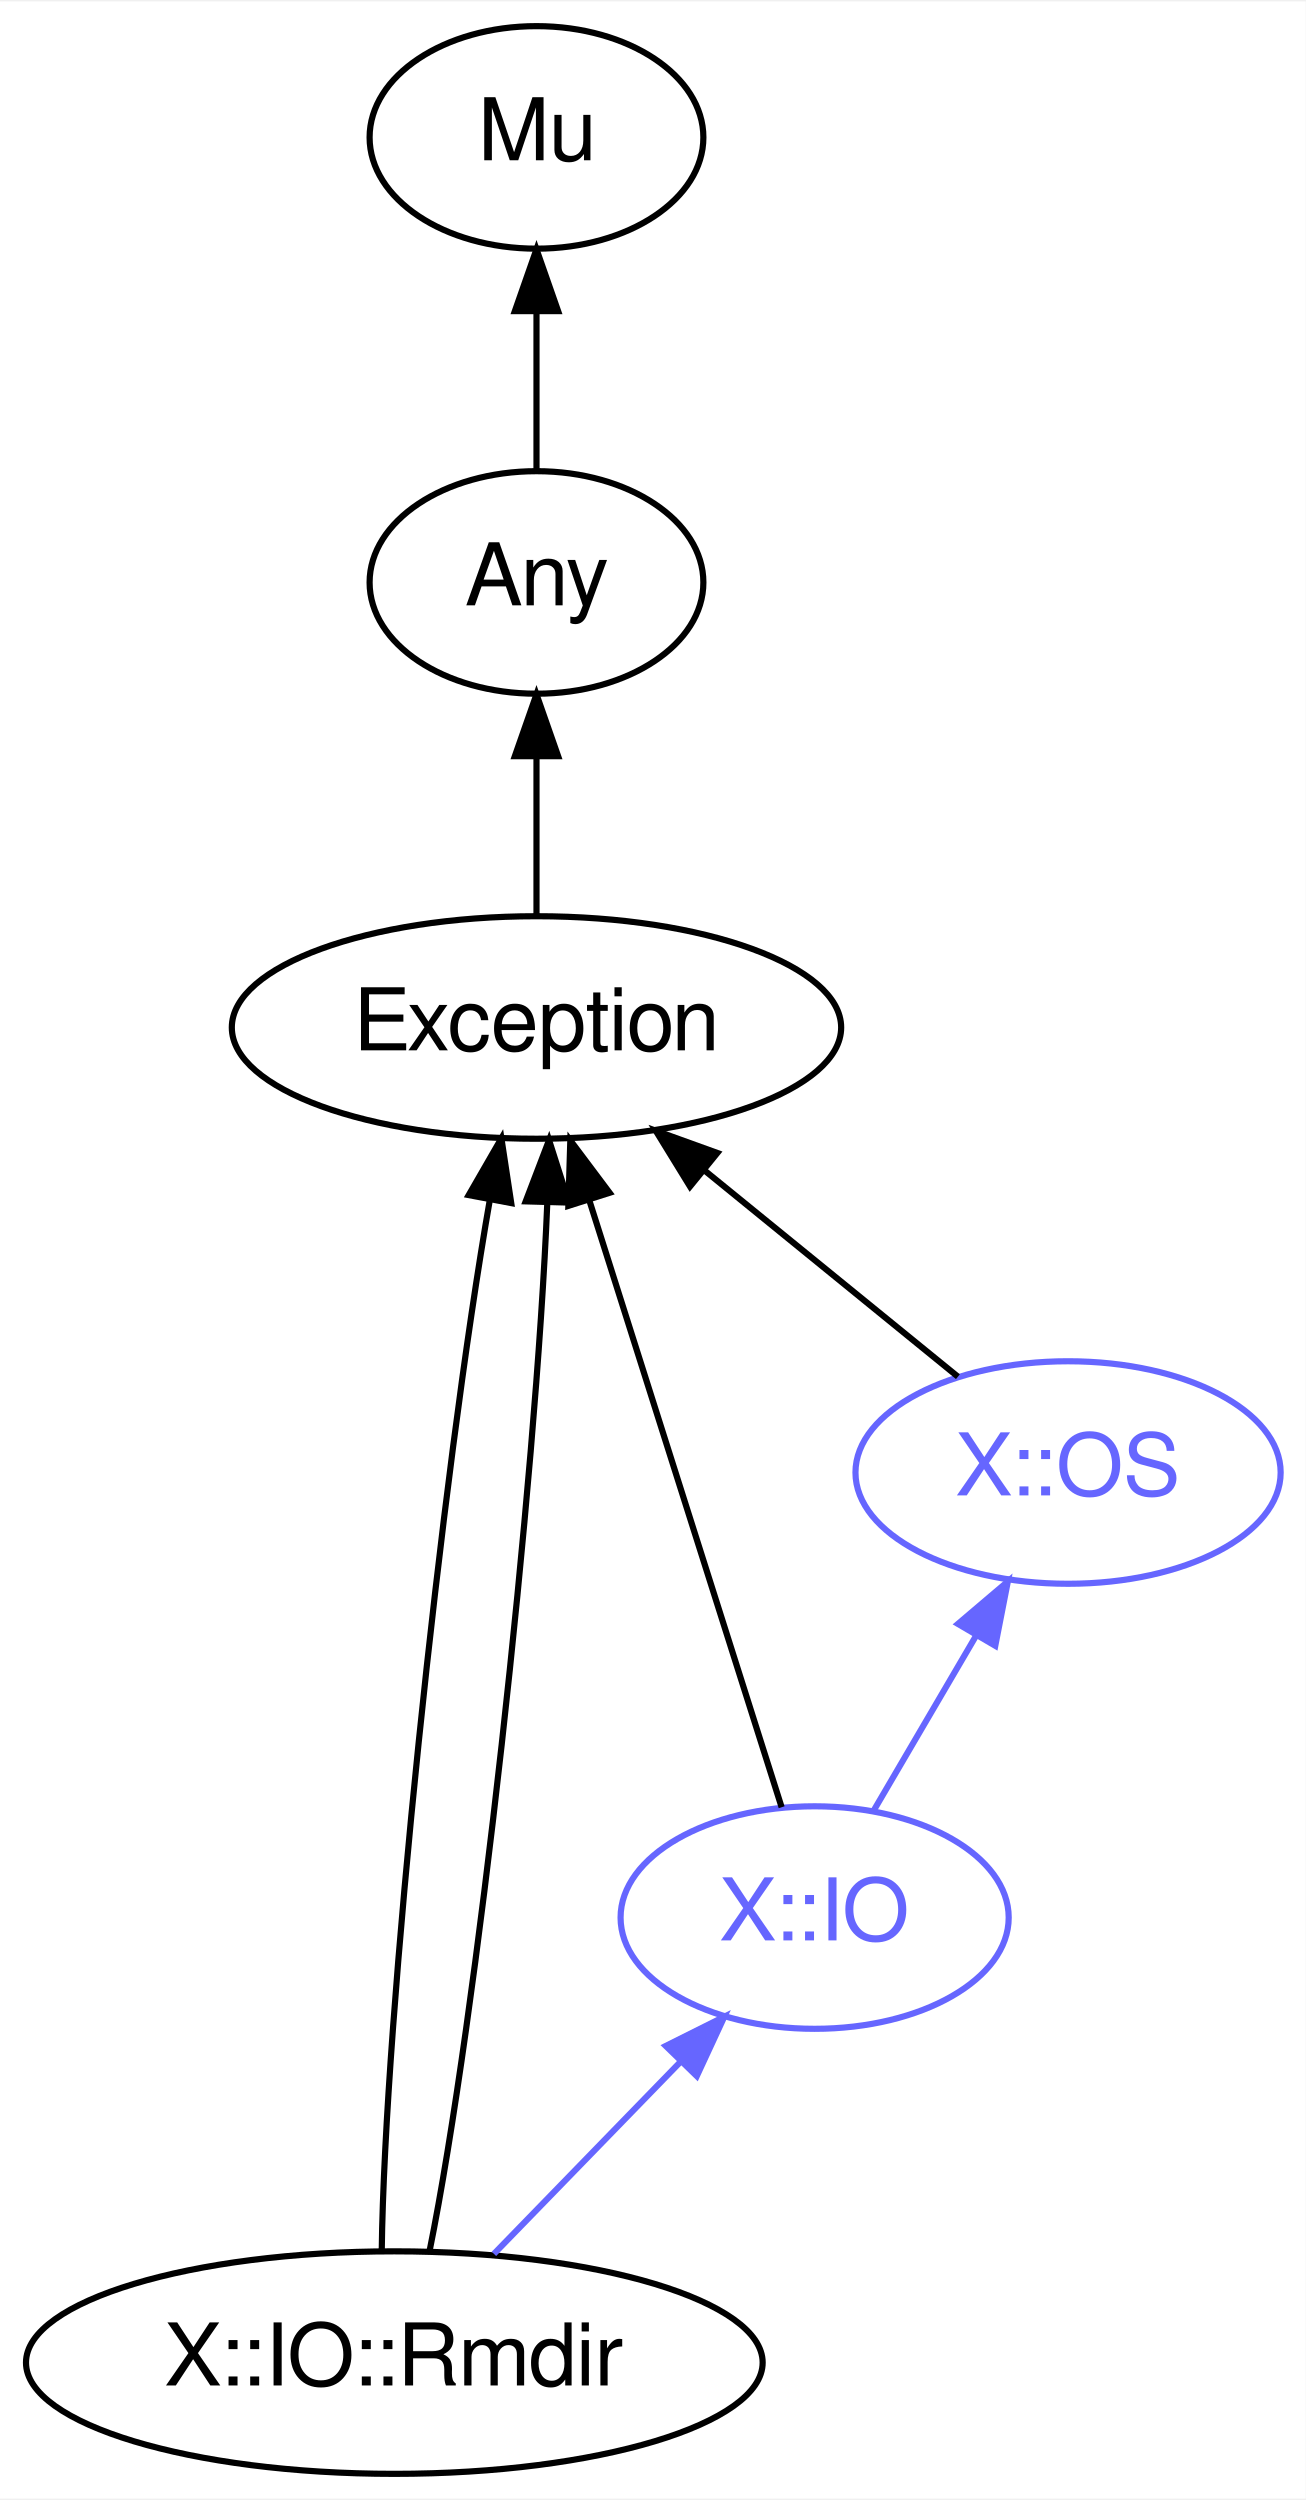
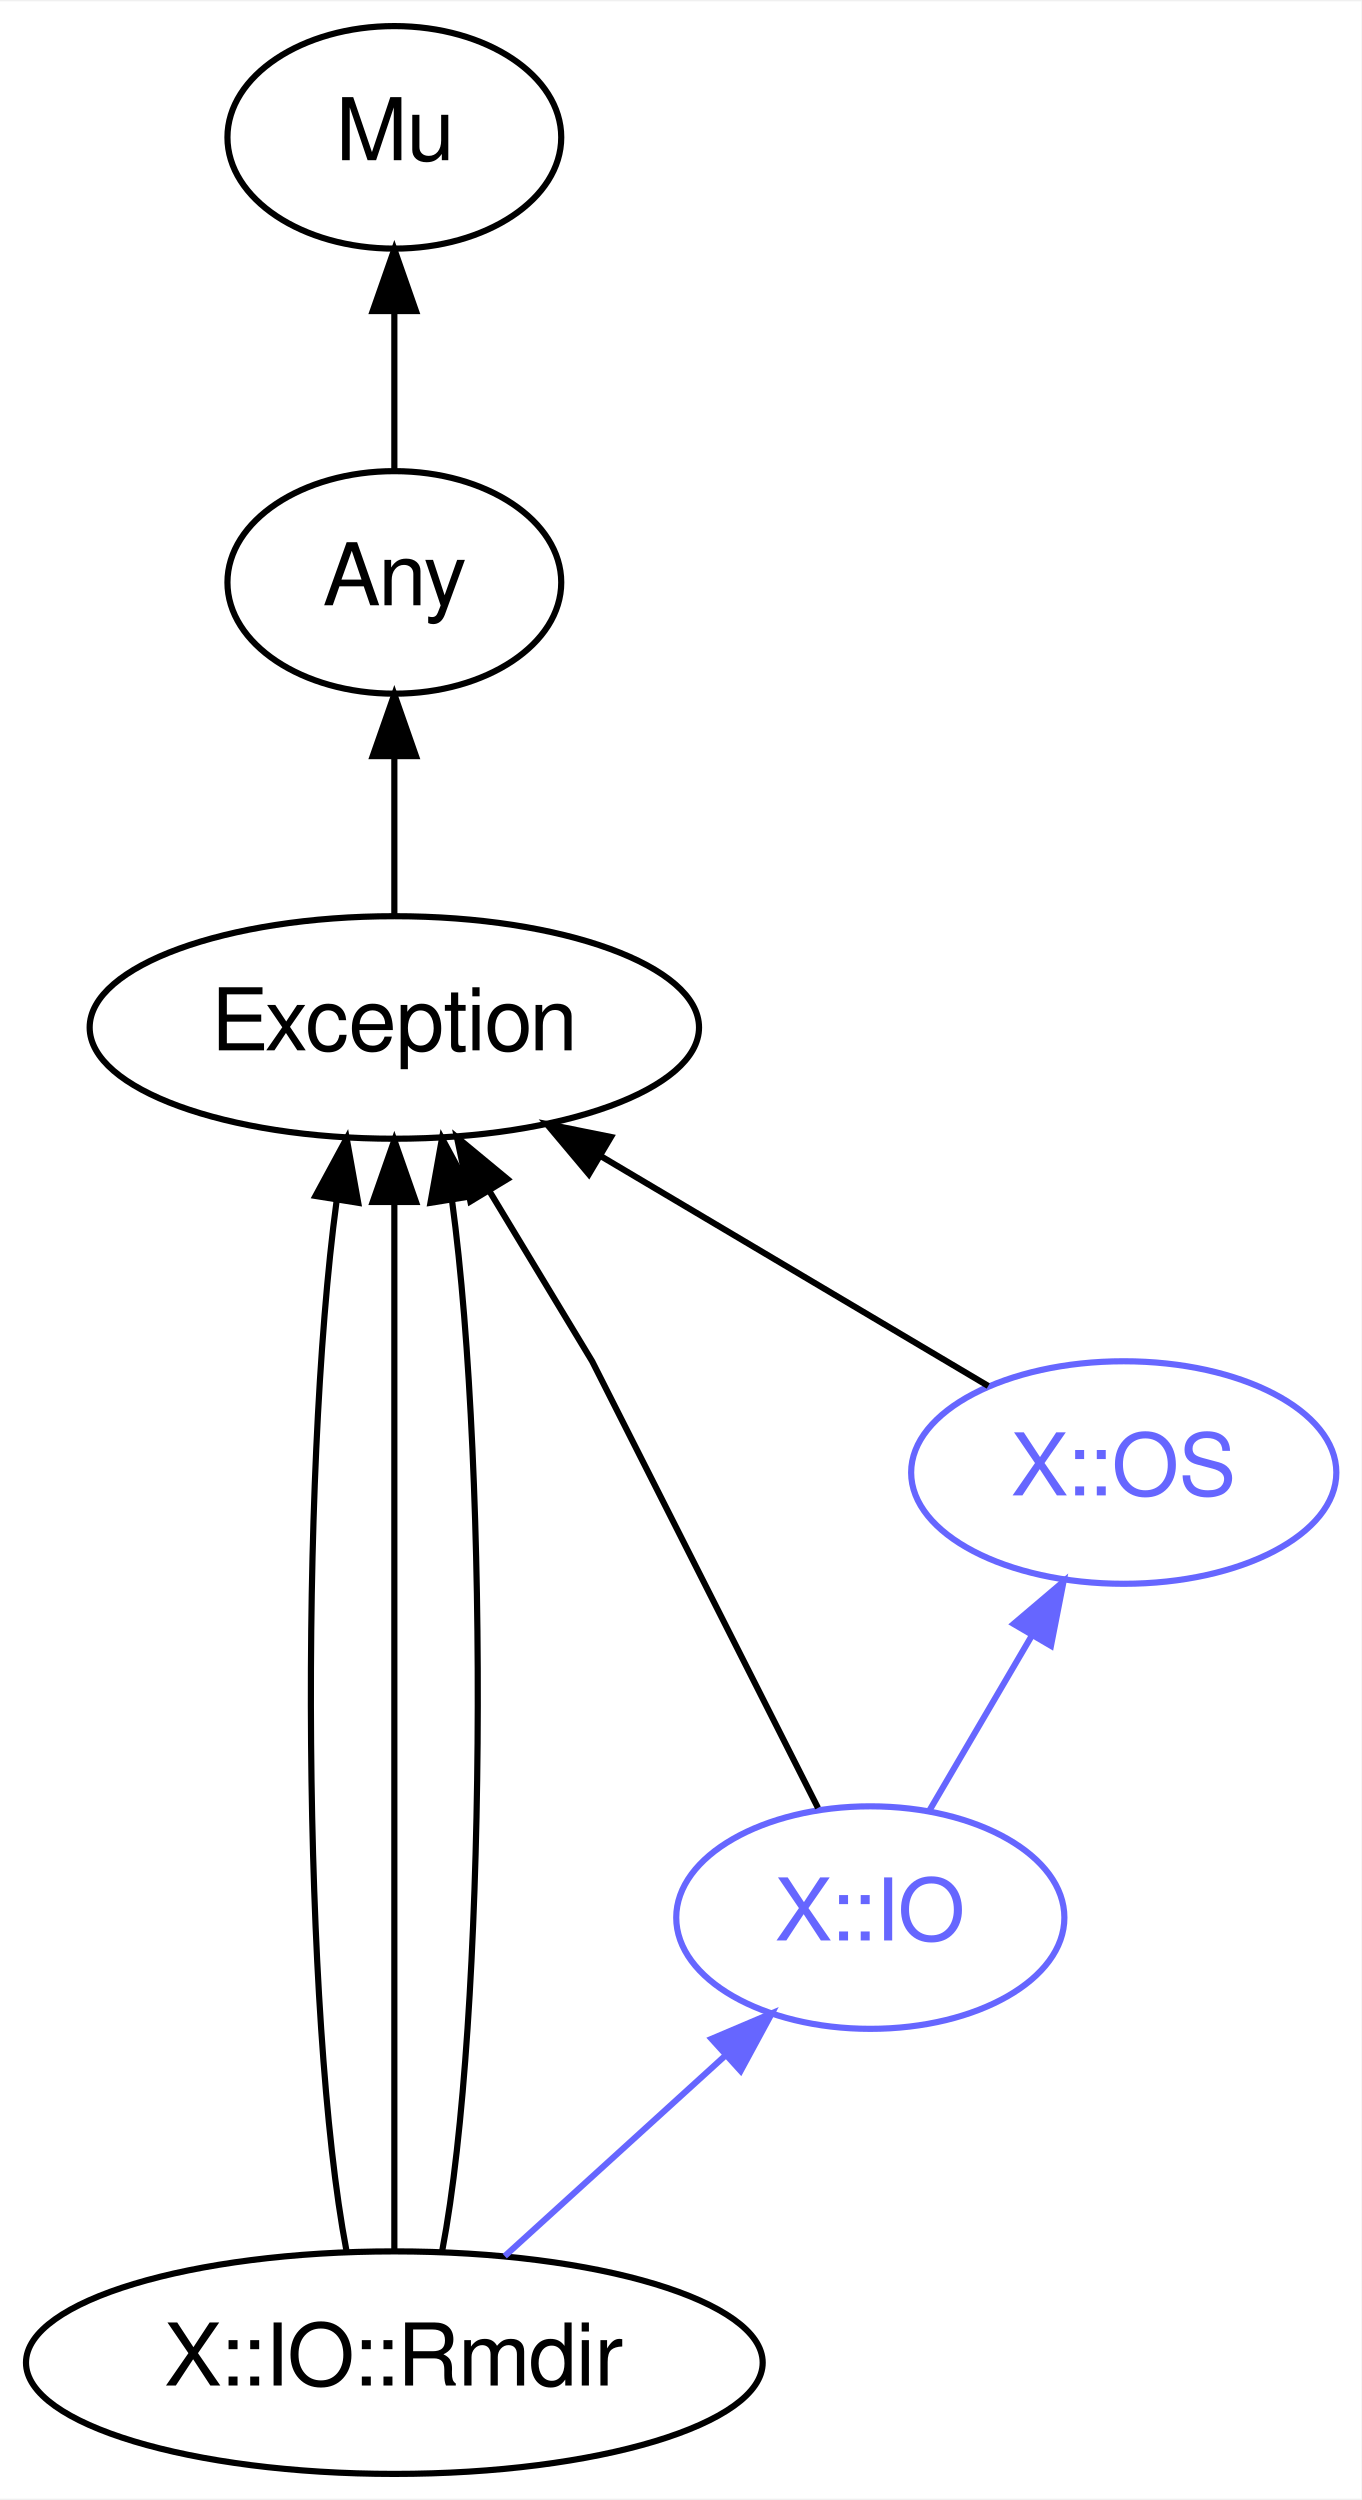
- <svg xmlns="http://www.w3.org/2000/svg" xmlns:xlink="http://www.w3.org/1999/xlink" width="211pt" height="404pt" viewBox="0.00 0.00 211.24 404.00">
+ <svg xmlns="http://www.w3.org/2000/svg" xmlns:xlink="http://www.w3.org/1999/xlink" width="220pt" height="404pt" viewBox="0.00 0.00 220.24 404.00">
  <g id="graph0" class="graph" transform="scale(1 1) rotate(0) translate(4 400)">
-     <polygon fill="white" stroke="none" points="-4,4 -4,-400 207.242,-400 207.242,4 -4,4" />
+     <polygon fill="white" stroke="none" points="-4,4 -4,-400 216.242,-400 216.242,4 -4,4" />
    <g id="node1" class="node">
      <g id="a_node1">
        <a xlink:href="/type/X::IO::Rmdir" xlink:title="X::IO::Rmdir">
          <ellipse fill="none" stroke="#000000" cx="59.795" cy="-18" rx="59.59" ry="18" />
          <text text-anchor="middle" x="59.795" y="-14.3" font-family="FreeSans" font-size="14.00" fill="#000000">X::IO::Rmdir</text>
        </a>
      </g>
    </g>
    <g id="node4" class="node">
      <g id="a_node4">
        <a xlink:href="/type/Exception" xlink:title="Exception">
-           <ellipse fill="none" stroke="#000000" cx="82.795" cy="-234" rx="49.291" ry="18" />
-           <text text-anchor="middle" x="82.795" y="-230.3" font-family="FreeSans" font-size="14.00" fill="#000000">Exception</text>
+           <ellipse fill="none" stroke="#000000" cx="59.795" cy="-234" rx="49.291" ry="18" />
+           <text text-anchor="middle" x="59.795" y="-230.3" font-family="FreeSans" font-size="14.00" fill="#000000">Exception</text>
        </a>
      </g>
    </g>
    <g id="edge1" class="edge">
-       <path fill="none" stroke="#000000" d="M57.761,-36.151C58.205,-73.338 67.436,-161.626 75.267,-206.228" />
-       <polygon fill="#000000" stroke="#000000" points="71.829,-206.884 77.118,-216.065 78.708,-205.59 71.829,-206.884" />
+       <path fill="none" stroke="#000000" d="M52.04,-36.151C44.95,-73.26 44.422,-161.253 50.455,-205.946" />
+       <polygon fill="#000000" stroke="#000000" points="47.039,-206.747 52.081,-216.065 53.95,-205.636 47.039,-206.747" />
    </g>
    <g id="edge2" class="edge">
-       <path fill="none" stroke="#000000" d="M65.516,-36.151C73.03,-73.168 82.722,-160.819 84.543,-205.614" />
-       <polygon fill="#000000" stroke="#000000" points="81.049,-205.87 84.828,-215.768 88.046,-205.673 81.049,-205.87" />
+       <path fill="none" stroke="#000000" d="M59.795,-36.151C59.795,-73.168 59.795,-160.819 59.795,-205.614" />
+       <polygon fill="#000000" stroke="#000000" points="56.295,-205.768 59.795,-215.768 63.295,-205.768 56.295,-205.768" />
+     </g>
+     <g id="edge3" class="edge">
+       <path fill="none" stroke="#000000" d="M67.55,-36.151C74.639,-73.26 75.167,-161.253 69.135,-205.946" />
+       <polygon fill="#000000" stroke="#000000" points="65.639,-205.636 67.508,-216.065 72.551,-206.747 65.639,-205.636" />
    </g>
    <g id="node6" class="node">
      <g id="a_node6">
        <a xlink:href="/type/X::IO" xlink:title="X::IO">
-           <ellipse fill="none" stroke="#6666ff" cx="127.795" cy="-90" rx="31.396" ry="18" />
-           <text text-anchor="middle" x="127.795" y="-86.3" font-family="FreeSans" font-size="14.00" fill="#6666ff">X::IO</text>
+           <ellipse fill="none" stroke="#6666ff" cx="136.795" cy="-90" rx="31.396" ry="18" />
+           <text text-anchor="middle" x="136.795" y="-86.3" font-family="FreeSans" font-size="14.00" fill="#6666ff">X::IO</text>
        </a>
      </g>
    </g>
-     <g id="edge7" class="edge">
-       <path fill="none" stroke="#6666ff" d="M75.91,-35.589C84.923,-44.868 96.281,-56.559 106.071,-66.637" />
-       <polygon fill="#6666ff" stroke="#6666ff" points="103.708,-69.228 113.186,-73.962 108.729,-64.35 103.708,-69.228" />
+     <g id="edge8" class="edge">
+       <path fill="none" stroke="#6666ff" d="M77.654,-35.235C88.266,-44.883 101.849,-57.231 113.321,-67.66" />
+       <polygon fill="#6666ff" stroke="#6666ff" points="111.11,-70.38 120.864,-74.517 115.819,-65.201 111.11,-70.38" />
    </g>
    <g id="node2" class="node">
      <g id="a_node2">
        <a xlink:href="/type/Mu" xlink:title="Mu">
-           <ellipse fill="none" stroke="#000000" cx="82.795" cy="-378" rx="27" ry="18" />
-           <text text-anchor="middle" x="82.795" y="-374.3" font-family="FreeSans" font-size="14.00" fill="#000000">Mu</text>
+           <ellipse fill="none" stroke="#000000" cx="59.795" cy="-378" rx="27" ry="18" />
+           <text text-anchor="middle" x="59.795" y="-374.3" font-family="FreeSans" font-size="14.00" fill="#000000">Mu</text>
        </a>
      </g>
    </g>
    <g id="node3" class="node">
      <g id="a_node3">
        <a xlink:href="/type/Any" xlink:title="Any">
-           <ellipse fill="none" stroke="#000000" cx="82.795" cy="-306" rx="27" ry="18" />
-           <text text-anchor="middle" x="82.795" y="-302.3" font-family="FreeSans" font-size="14.00" fill="#000000">Any</text>
+           <ellipse fill="none" stroke="#000000" cx="59.795" cy="-306" rx="27" ry="18" />
+           <text text-anchor="middle" x="59.795" y="-302.3" font-family="FreeSans" font-size="14.00" fill="#000000">Any</text>
        </a>
      </g>
    </g>
-     <g id="edge3" class="edge">
-       <path fill="none" stroke="#000000" d="M82.795,-324.303C82.795,-332.017 82.795,-341.288 82.795,-349.888" />
-       <polygon fill="#000000" stroke="#000000" points="79.295,-349.896 82.795,-359.896 86.295,-349.896 79.295,-349.896" />
+     <g id="edge4" class="edge">
+       <path fill="none" stroke="#000000" d="M59.795,-324.303C59.795,-332.017 59.795,-341.288 59.795,-349.888" />
+       <polygon fill="#000000" stroke="#000000" points="56.295,-349.896 59.795,-359.896 63.295,-349.896 56.295,-349.896" />
    </g>
-     <g id="edge4" class="edge">
-       <path fill="none" stroke="#000000" d="M82.795,-252.303C82.795,-260.017 82.795,-269.288 82.795,-277.888" />
-       <polygon fill="#000000" stroke="#000000" points="79.295,-277.896 82.795,-287.896 86.295,-277.896 79.295,-277.896" />
+     <g id="edge5" class="edge">
+       <path fill="none" stroke="#000000" d="M59.795,-252.303C59.795,-260.017 59.795,-269.288 59.795,-277.888" />
+       <polygon fill="#000000" stroke="#000000" points="56.295,-277.896 59.795,-287.896 63.295,-277.896 56.295,-277.896" />
    </g>
    <g id="node5" class="node">
      <g id="a_node5">
        <a xlink:href="/type/X::OS" xlink:title="X::OS">
-           <ellipse fill="none" stroke="#6666ff" cx="168.795" cy="-162" rx="34.394" ry="18" />
-           <text text-anchor="middle" x="168.795" y="-158.3" font-family="FreeSans" font-size="14.00" fill="#6666ff">X::OS</text>
+           <ellipse fill="none" stroke="#6666ff" cx="177.795" cy="-162" rx="34.394" ry="18" />
+           <text text-anchor="middle" x="177.795" y="-158.3" font-family="FreeSans" font-size="14.00" fill="#6666ff">X::OS</text>
        </a>
      </g>
    </g>
-     <g id="edge5" class="edge">
-       <path fill="none" stroke="#000000" d="M150.975,-177.504C139.16,-187.121 123.428,-199.926 110.053,-210.813" />
-       <polygon fill="#000000" stroke="#000000" points="107.633,-208.27 102.086,-217.297 112.052,-213.699 107.633,-208.27" />
+     <g id="edge6" class="edge">
+       <path fill="none" stroke="#000000" d="M155.876,-176.002C138.306,-186.426 113.356,-201.226 93.285,-213.133" />
+       <polygon fill="#000000" stroke="#000000" points="91.265,-210.261 84.451,-218.374 94.837,-216.282 91.265,-210.261" />
    </g>
-     <g id="edge6" class="edge">
-       <path fill="none" stroke="#000000" d="M122.456,-107.847C114.784,-132.056 100.558,-176.946 91.393,-205.867" />
-       <polygon fill="#000000" stroke="#000000" points="87.951,-205.142 88.267,-215.732 94.624,-207.257 87.951,-205.142" />
+     <g id="edge7" class="edge">
+       <path fill="none" stroke="#000000" d="M128.331,-107.74C115.295,-133.521 91.795,-180 91.795,-180 91.795,-180 83.383,-193.931 75.186,-207.509" />
+       <polygon fill="#000000" stroke="#000000" points="72.092,-205.861 69.92,-216.23 78.085,-209.479 72.092,-205.861" />
    </g>
-     <g id="edge8" class="edge">
-       <path fill="none" stroke="#6666ff" d="M137.304,-107.235C142.252,-115.683 148.412,-126.201 153.969,-135.688" />
-       <polygon fill="#6666ff" stroke="#6666ff" points="150.978,-137.507 159.052,-144.367 157.018,-133.969 150.978,-137.507" />
+     <g id="edge9" class="edge">
+       <path fill="none" stroke="#6666ff" d="M146.304,-107.235C151.252,-115.683 157.412,-126.201 162.969,-135.688" />
+       <polygon fill="#6666ff" stroke="#6666ff" points="159.978,-137.507 168.052,-144.367 166.018,-133.969 159.978,-137.507" />
    </g>
  </g>
</svg>
